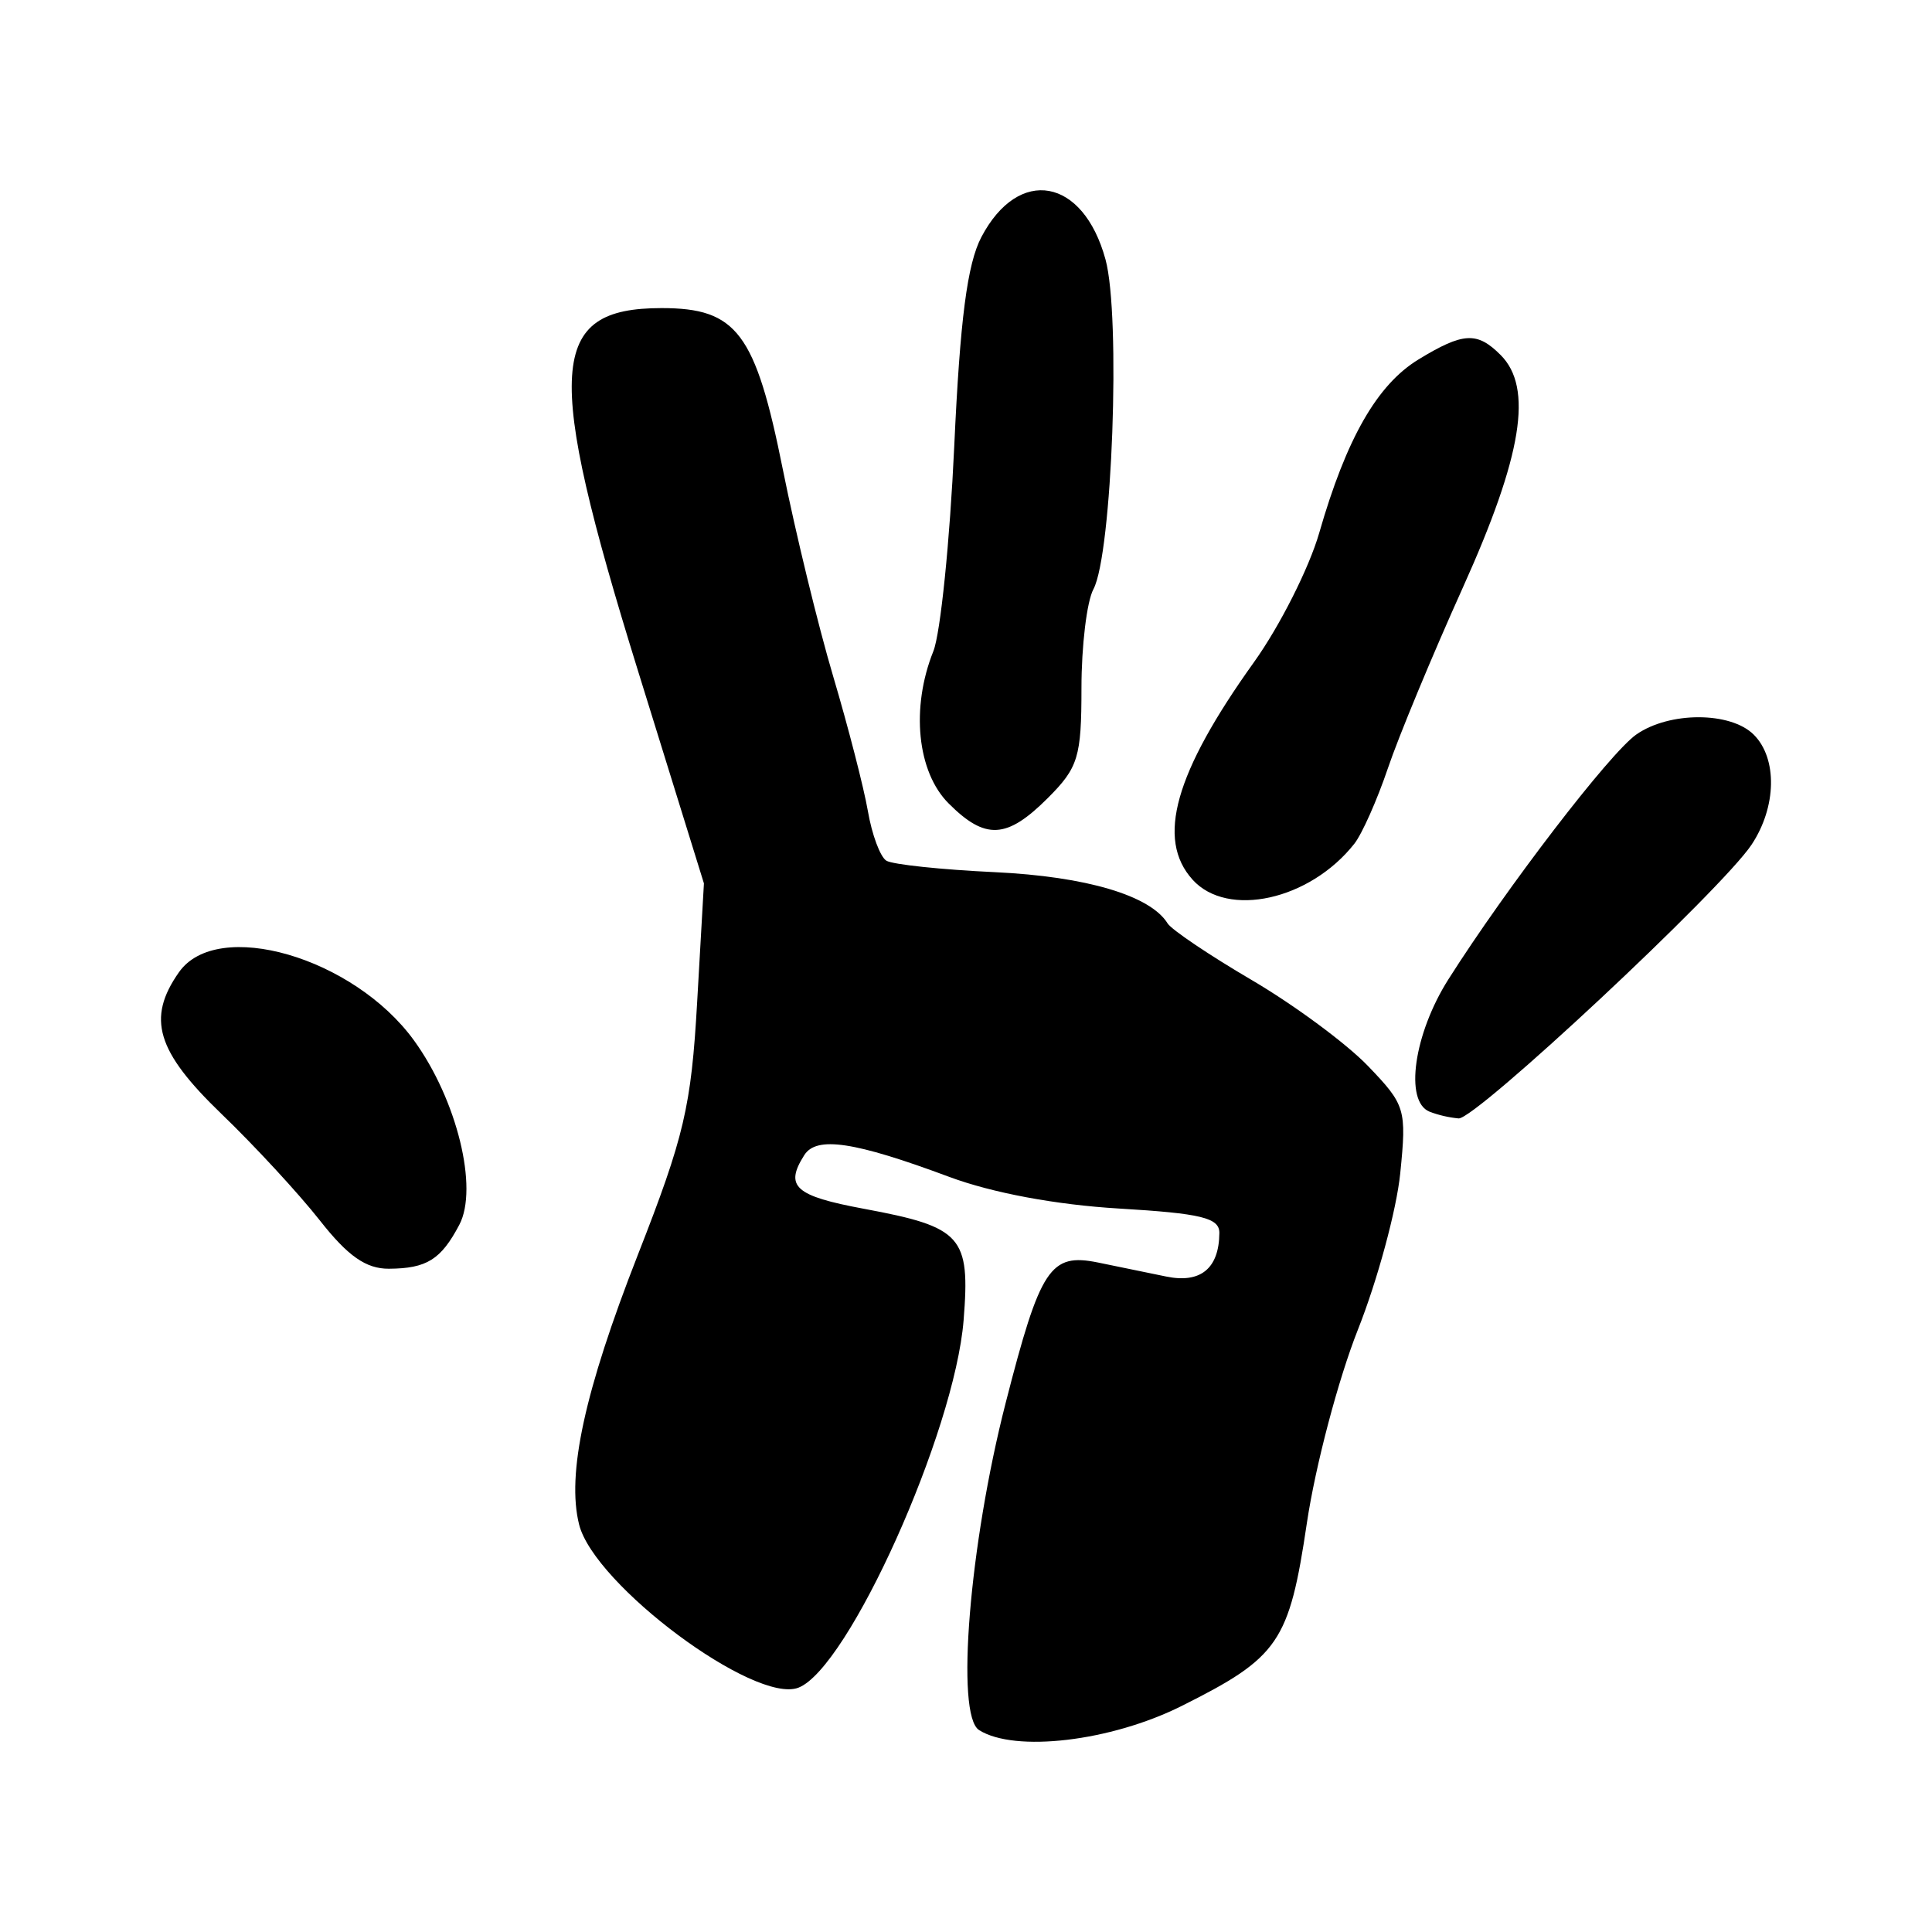
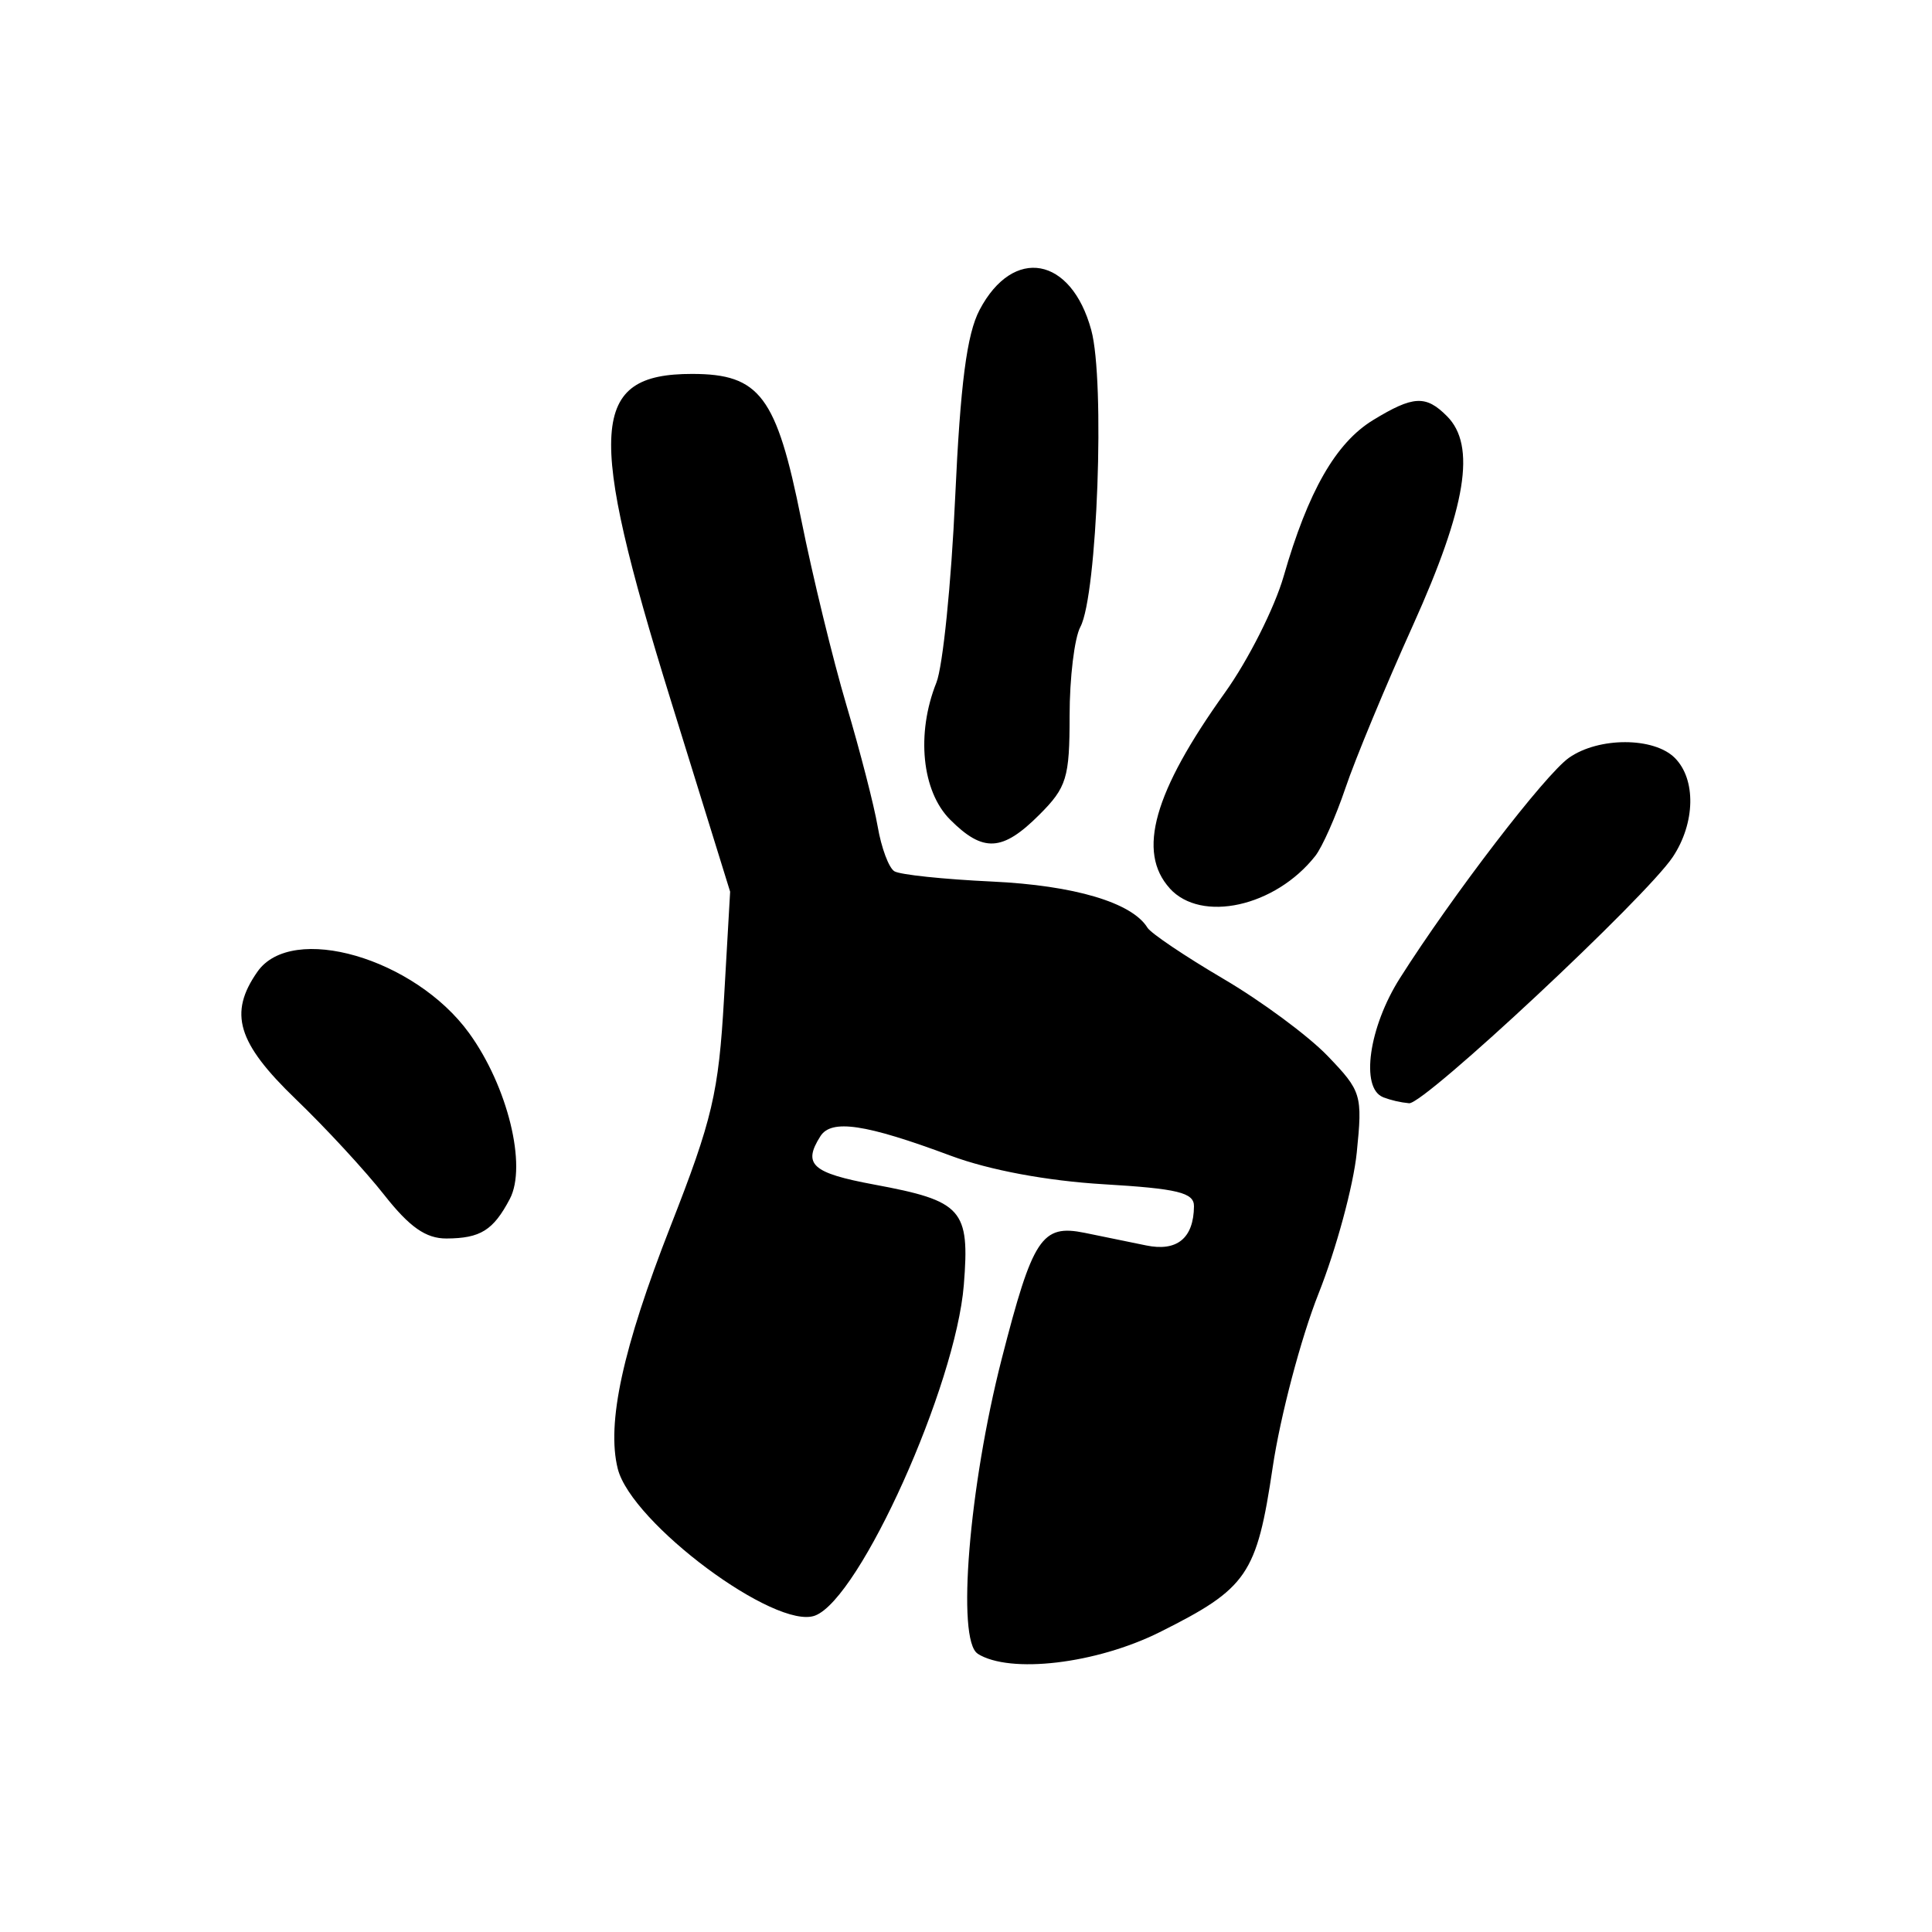
- <svg xmlns="http://www.w3.org/2000/svg" width="192" height="192" viewBox="0 0 50.8 50.8">
-   <defs>
-     <clipPath id="a" clipPathUnits="userSpaceOnUse">
-       <path d="M-.014-.016v16.238c.352-.02.715.024 1.057.13.252-.107.505-.196.762-.192q.08.002.159.015c.446.076.628.857.703 1.515.082-.006.155.015.21.084.363.454.255 1.144.266 1.727 0 .02-.067.06-.149.1q-.074.144-.145.29c.163.37-.02.922.03 1.351-.066 1.852-.075 2.608-.103 3.143.116.098.236.201.374.327.161.147-.133.416-.218.616q-.183.427-.38.846c-.085.545-.195 1.242-.366 2.407a17 17 0 0 0-.164 2.156c.39.87.39.671.323 1.28-.098.887-.574 1.308-1.026 1.308-.088.353-.18.725-.287 1.178-.368 1.32-.286 2.866-1.046 3.989v12.261h11.06c-.229-.843 1.25-2.723 2.188-1.597l.244.002c-.259-.356-.183-.836.259-1.147a5 5 0 0 1-.228-.79c-.045-.21.429-.052.644-.064l.522-.025c.186-.117.397-.184.632-.22a.3.3 0 0 1 .149-.017 5.6 5.6 0 0 1 .923.015c.644-.11 1.467.016 2.214-.024.452-.027.685-.04.996-.06 1.412-.185 2.831-.318 4.249-.454 1.109-.106 2.218-.234 3.332-.266l.45-.008c1.05-.007 2.102.056 3.153.076.647.07 1.296.113 1.94.208.599.088 1.083.21 1.139.63.58-.054 1.153-.075 1.704.025.528-.093 1.117-.276 1.335.125.17.314.157.764.015 1.157.033.217.02.431-.045.614l2.567.159 2.829.3c.219.068.828.051.656.201a31 31 0 0 1-.728.617.6.6 0 0 1 .25.222.53.53 0 0 1 .085.321h8.224V33.202c-.06.01-.12.02-.18.021l.01.04c.035.153.092.304.107.461.073.752-.042 1.117-.159 1.915-.666.133-1.344.578-2 .4-.342-.094-.255-.67-.292-1.023a21 21 0 0 1-.108-2.778c.041-1.617.612-7.548.765-8.766.089-.704.265-1.395.397-2.093l.03-.171a1.7 1.7 0 0 1 .06-.35c.12-.678.244-1.355.339-2.036.074-.537.065-2.556.5-2.81q.295-.17.531-.247V-.015H36.1c-.03.148-.066.282-.114.393.016.183.02.389.012.626-.008.244-.37.088-.686-.017-.47.136-1.081.029-1.705.014L31.333.944l-.042.077.021.11c.015.078-.053.076-.147.05a.8.8 0 0 1-.157.12c-.062.036-.65.036-1.39.02l-.128-.002h-.049c-1.357-.032-3.138-.108-3.396-.118l-4.276-.15c-.45.107-.895.2-1.238-.045l-.037-.001-.31.022v.002c.188-.01.71-.044 0 .002v-.002c-.06.004-.057.003 0-.002l.001-.034h-.008q-1.158.028-2.316.065c-.295.053-.59.103-.85.026l-.208.007c-.509.085-1.049.146-1.497.069-.363.081-.81.273-.897-.02a4 4 0 0 1-.067-.25 2.4 2.4 0 0 1-.627-.035c-.164-.034.166-.066.418-.147-.29-.062-.474-.216-.365-.564a5 5 0 0 1-.228-.16ZM1.904 17.44q-.007.002-.012.027-.024.127-.037.255l.028.003c.003-.136.147.175.132.118-.028-.112-.081-.415-.111-.403m46.884 16.279c-.005-.005-.015.044-.033.129-.09.43-.063.527.037.449v-.02c-.001-.39.004-.55-.004-.558M22.07 48.898l-1.373.043.297-.002q.533.004 1.066.004z" style="fill:red;fill-opacity:1;fill-rule:nonzero;stroke:none;stroke-width:.265" />
-     </clipPath>
-   </defs>
-   <g clip-path="url(#a)" transform="translate(.098 .098)">
-     <path d="M25.644 45.391c-.62-.392-.255-4.874.702-8.605.91-3.549 1.169-3.943 2.429-3.687l1.79.368c.904.187 1.39-.21 1.399-1.143.004-.4-.472-.516-2.643-.645-1.65-.098-3.33-.411-4.462-.833-2.493-.929-3.49-1.078-3.81-.57-.523.824-.247 1.072 1.57 1.41 2.582.48 2.797.721 2.62 2.932-.238 2.944-3.03 9.156-4.344 9.66-1.146.44-5.367-2.7-5.766-4.29-.332-1.325.144-3.513 1.541-7.082 1.225-3.126 1.406-3.898 1.563-6.656l.178-3.12-1.736-5.597c-2.464-7.944-2.36-9.53.623-9.53 1.98 0 2.468.65 3.19 4.253.332 1.654.926 4.097 1.321 5.428s.806 2.926.913 3.544c.106.619.325 1.206.486 1.305.161.1 1.447.236 2.857.302 2.401.114 4.085.614 4.538 1.347.102.165 1.098.836 2.213 1.49s2.489 1.67 3.054 2.257c.987 1.027 1.02 1.136.85 2.824-.098.966-.6 2.816-1.114 4.113-.514 1.296-1.117 3.58-1.34 5.076-.467 3.146-.736 3.538-3.3 4.82-1.856.927-4.38 1.226-5.322.63m-17.332-13.4c-.55-.7-1.715-1.963-2.59-2.804-1.706-1.644-1.966-2.508-1.116-3.72 1.007-1.439 4.596-.398 6.183 1.793 1.128 1.557 1.699 3.881 1.19 4.846-.482.915-.857 1.149-1.852 1.155-.6.003-1.078-.331-1.815-1.27m29.178-2.86c-.666-.268-.413-2.045.496-3.479 1.533-2.417 4.243-5.949 4.94-6.437.868-.608 2.48-.606 3.09.004.625.625.6 1.9-.057 2.89-.78 1.178-7.255 7.227-7.704 7.2a3 3 0 0 1-.765-.177zm-6.23-6.1c-.963-1.063-.47-2.808 1.612-5.716.679-.948 1.451-2.478 1.717-3.4.715-2.487 1.523-3.898 2.61-4.562 1.177-.717 1.542-.737 2.16-.118.86.859.57 2.648-.989 6.107-.806 1.787-1.695 3.93-1.976 4.763-.282.832-.678 1.723-.88 1.98-1.169 1.484-3.333 1.964-4.255.946zm-6.415-2.005c-.829-.829-.998-2.514-.401-4.003.187-.468.434-2.894.549-5.39.153-3.339.342-4.792.714-5.5.982-1.865 2.676-1.56 3.263.59.406 1.483.176 7.748-.318 8.671-.173.323-.314 1.49-.314 2.596 0 1.818-.084 2.094-.884 2.894-1.079 1.079-1.642 1.11-2.609.142" style="stroke-width:.303;fill-rule:evenodd" />
-   </g>
+ <svg xmlns="http://www.w3.org/2000/svg" version="1.1" viewBox="0 0 24 24">
+   <path d="m12.145 20.542c-0.264-0.167-0.108-2.072 0.298-3.659 0.387-1.509 0.497-1.677 1.033-1.568l0.761 0.156c0.384 0.08 0.591-0.089 0.595-0.486 0.002-0.17-0.201-0.219-1.124-0.274-0.702-0.042-1.416-0.175-1.897-0.354-1.06-0.395-1.484-0.458-1.62-0.242-0.222 0.35-0.105 0.456 0.668 0.6 1.098 0.204 1.189 0.307 1.114 1.247-0.101 1.252-1.288 3.893-1.847 4.107-0.487 0.187-2.282-1.148-2.452-1.824-0.141-0.563 0.061-1.494 0.655-3.011 0.521-1.329 0.598-1.657 0.665-2.83l0.076-1.327-0.738-2.38c-1.048-3.378-1.004-4.052 0.265-4.052 0.842 0 1.049 0.276 1.356 1.808 0.141 0.703 0.394 1.742 0.562 2.308 0.168 0.566 0.343 1.244 0.388 1.507 0.045 0.263 0.138 0.513 0.207 0.555 0.068 0.043 0.615 0.1 1.215 0.128 1.021 0.048 1.737 0.261 1.929 0.573 0.043 0.07 0.467 0.355 0.941 0.634 0.474 0.278 1.058 0.71 1.298 0.96 0.42 0.437 0.434 0.483 0.361 1.201-0.042 0.411-0.255 1.197-0.474 1.749-0.219 0.551-0.475 1.522-0.57 2.158-0.199 1.338-0.313 1.504-1.403 2.049-0.789 0.394-1.862 0.521-2.263 0.268m-7.37-5.698c-0.234-0.298-0.729-0.835-1.101-1.192-0.725-0.699-0.836-1.066-0.475-1.582 0.428-0.612 1.954-0.169 2.629 0.762 0.48 0.662 0.722 1.65 0.506 2.061-0.205 0.389-0.364 0.489-0.787 0.491-0.255 0.001-0.458-0.141-0.772-0.54m12.406-1.216c-0.283-0.114-0.176-0.87 0.211-1.479 0.652-1.028 1.804-2.53 2.1-2.737 0.369-0.259 1.054-0.258 1.314 0.002 0.266 0.266 0.255 0.808-0.024 1.229-0.332 0.501-3.085 3.073-3.276 3.061a1.276 1.276 0 0 1-0.325-0.075zm-2.649-2.594c-0.409-0.452-0.2-1.194 0.685-2.43 0.289-0.403 0.617-1.054 0.73-1.446 0.304-1.058 0.648-1.657 1.11-1.94 0.5-0.305 0.656-0.313 0.918-0.05 0.366 0.365 0.242 1.126-0.421 2.597-0.343 0.76-0.721 1.671-0.84 2.025-0.12 0.354-0.288 0.733-0.374 0.842-0.497 0.631-1.417 0.835-1.809 0.402zm-2.728-0.853c-0.352-0.352-0.424-1.069-0.171-1.702 0.08-0.199 0.185-1.23 0.233-2.292 0.065-1.42 0.145-2.038 0.304-2.339 0.418-0.793 1.138-0.663 1.387 0.251 0.173 0.631 0.075 3.294-0.135 3.687-0.074 0.137-0.134 0.634-0.134 1.104 0 0.773-0.036 0.89-0.376 1.23-0.459 0.459-0.698 0.472-1.109 0.06" />
</svg>
